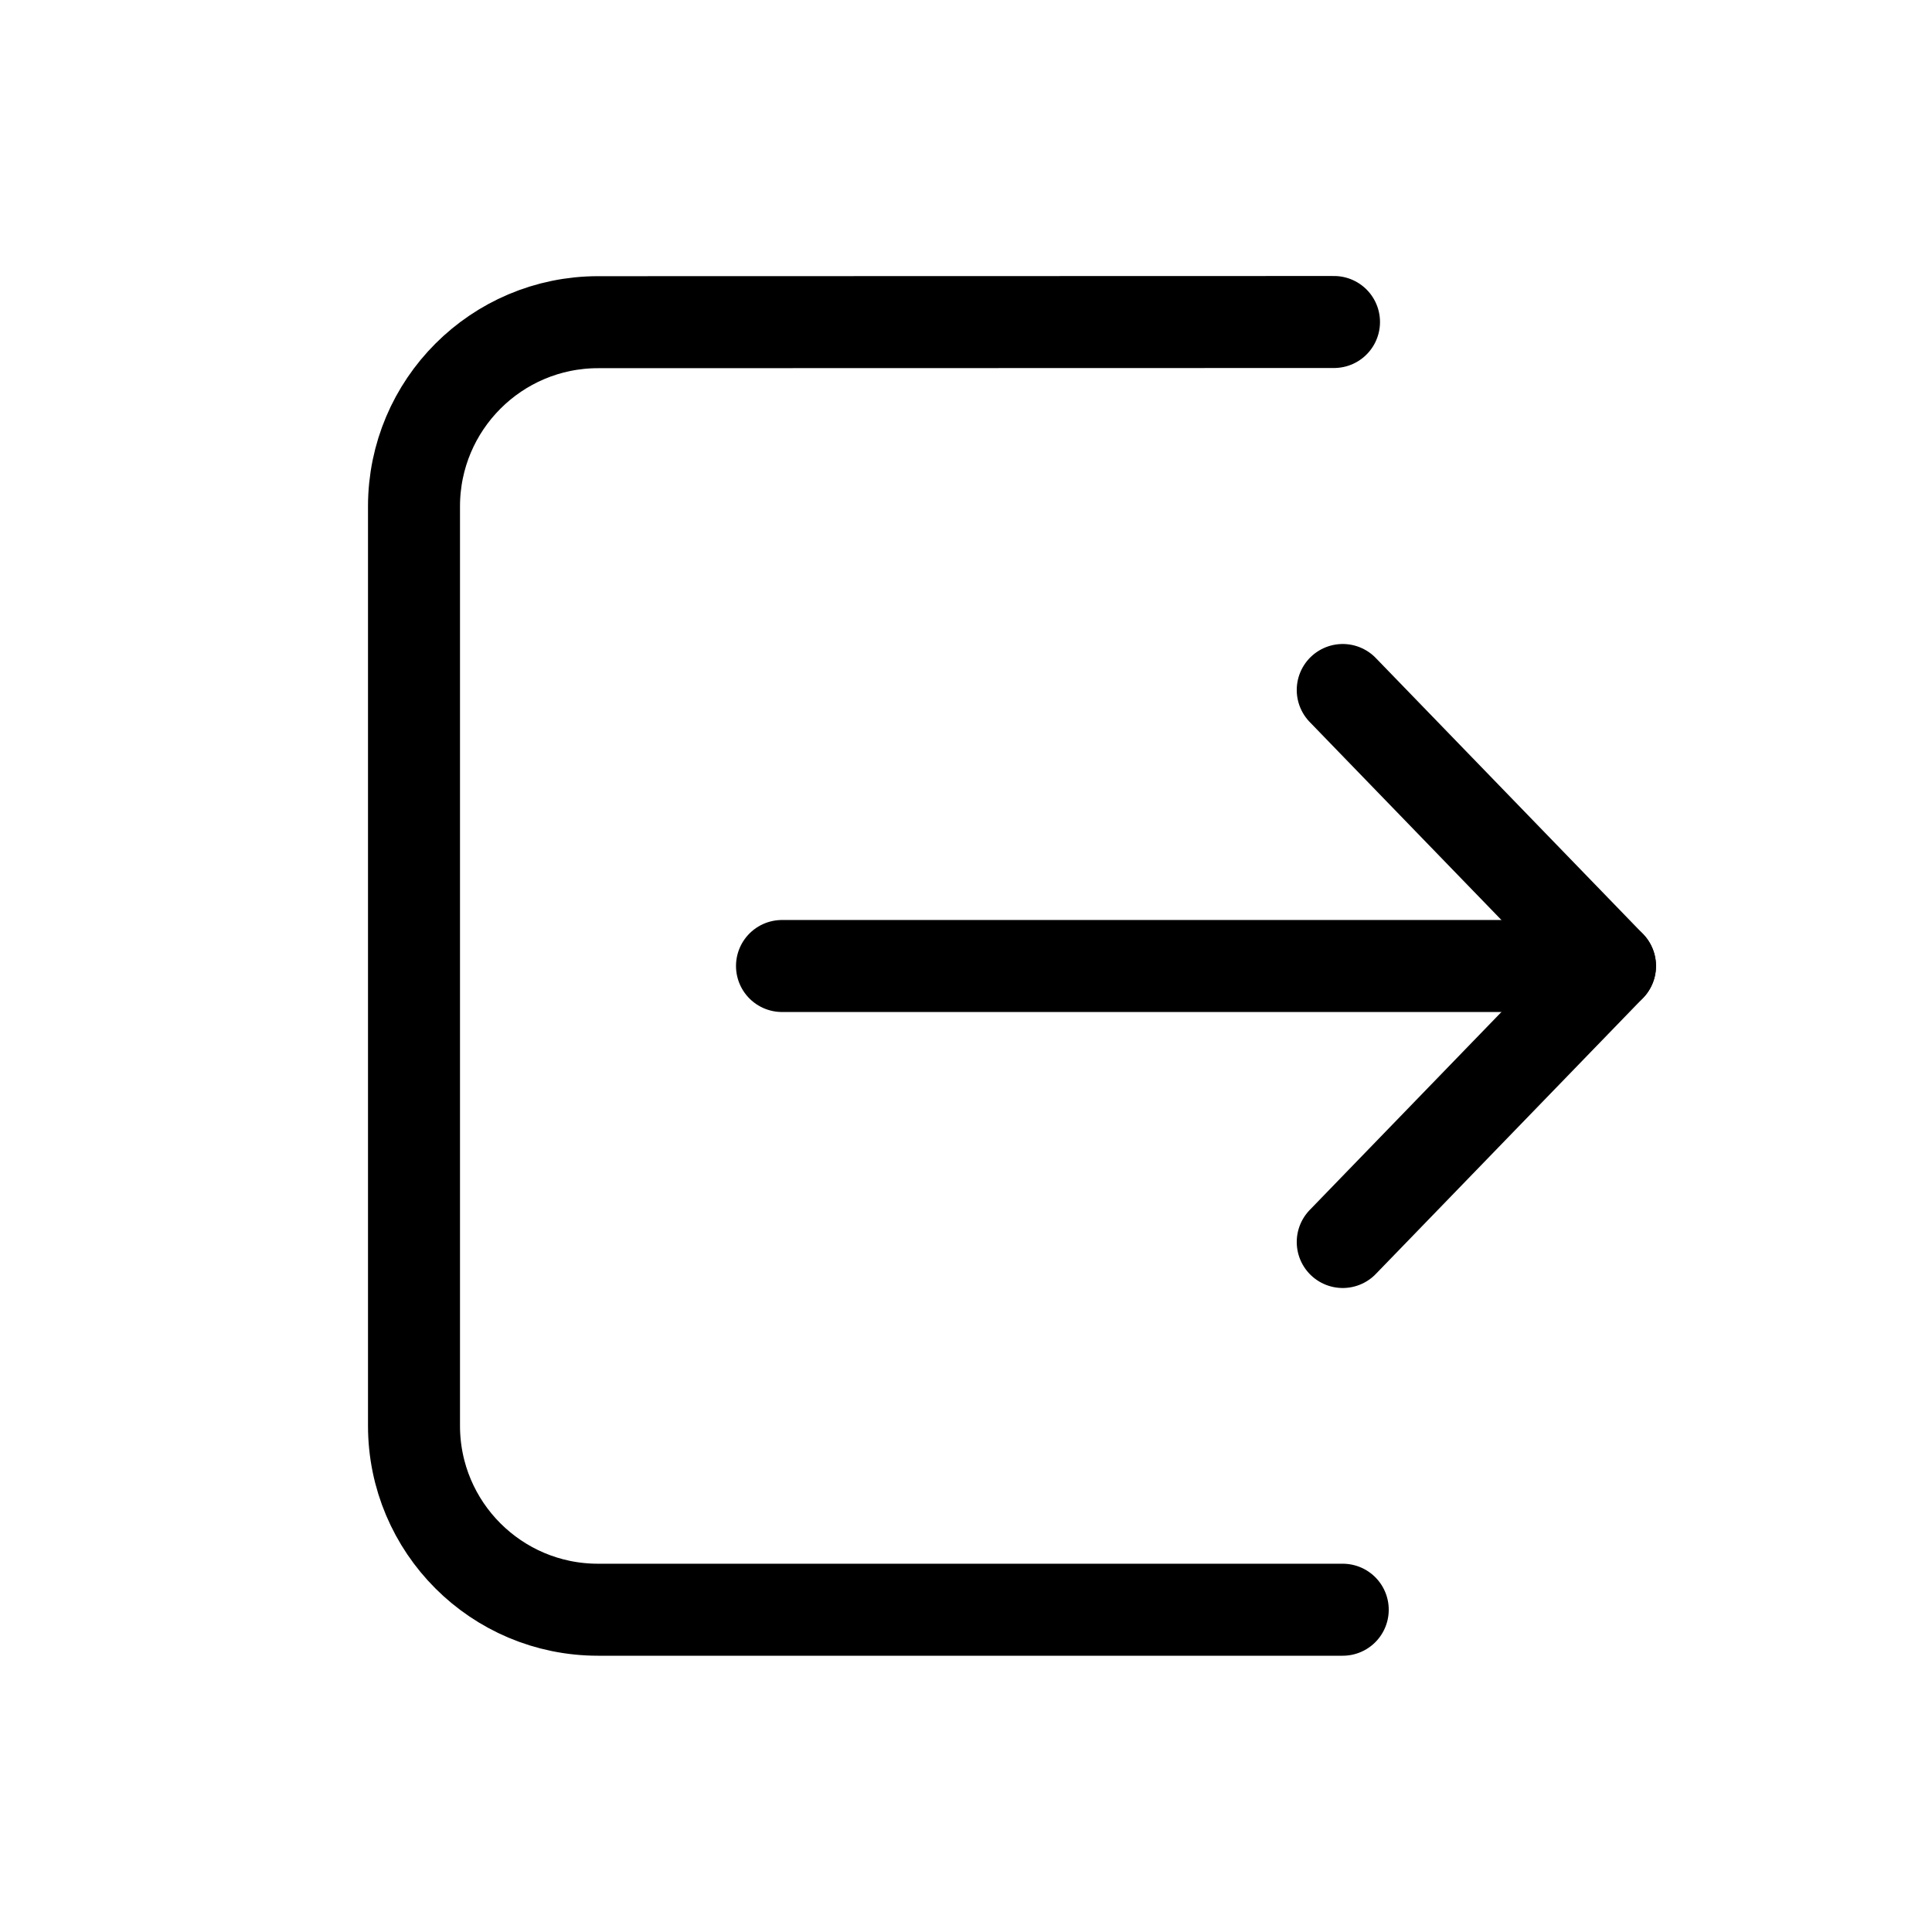
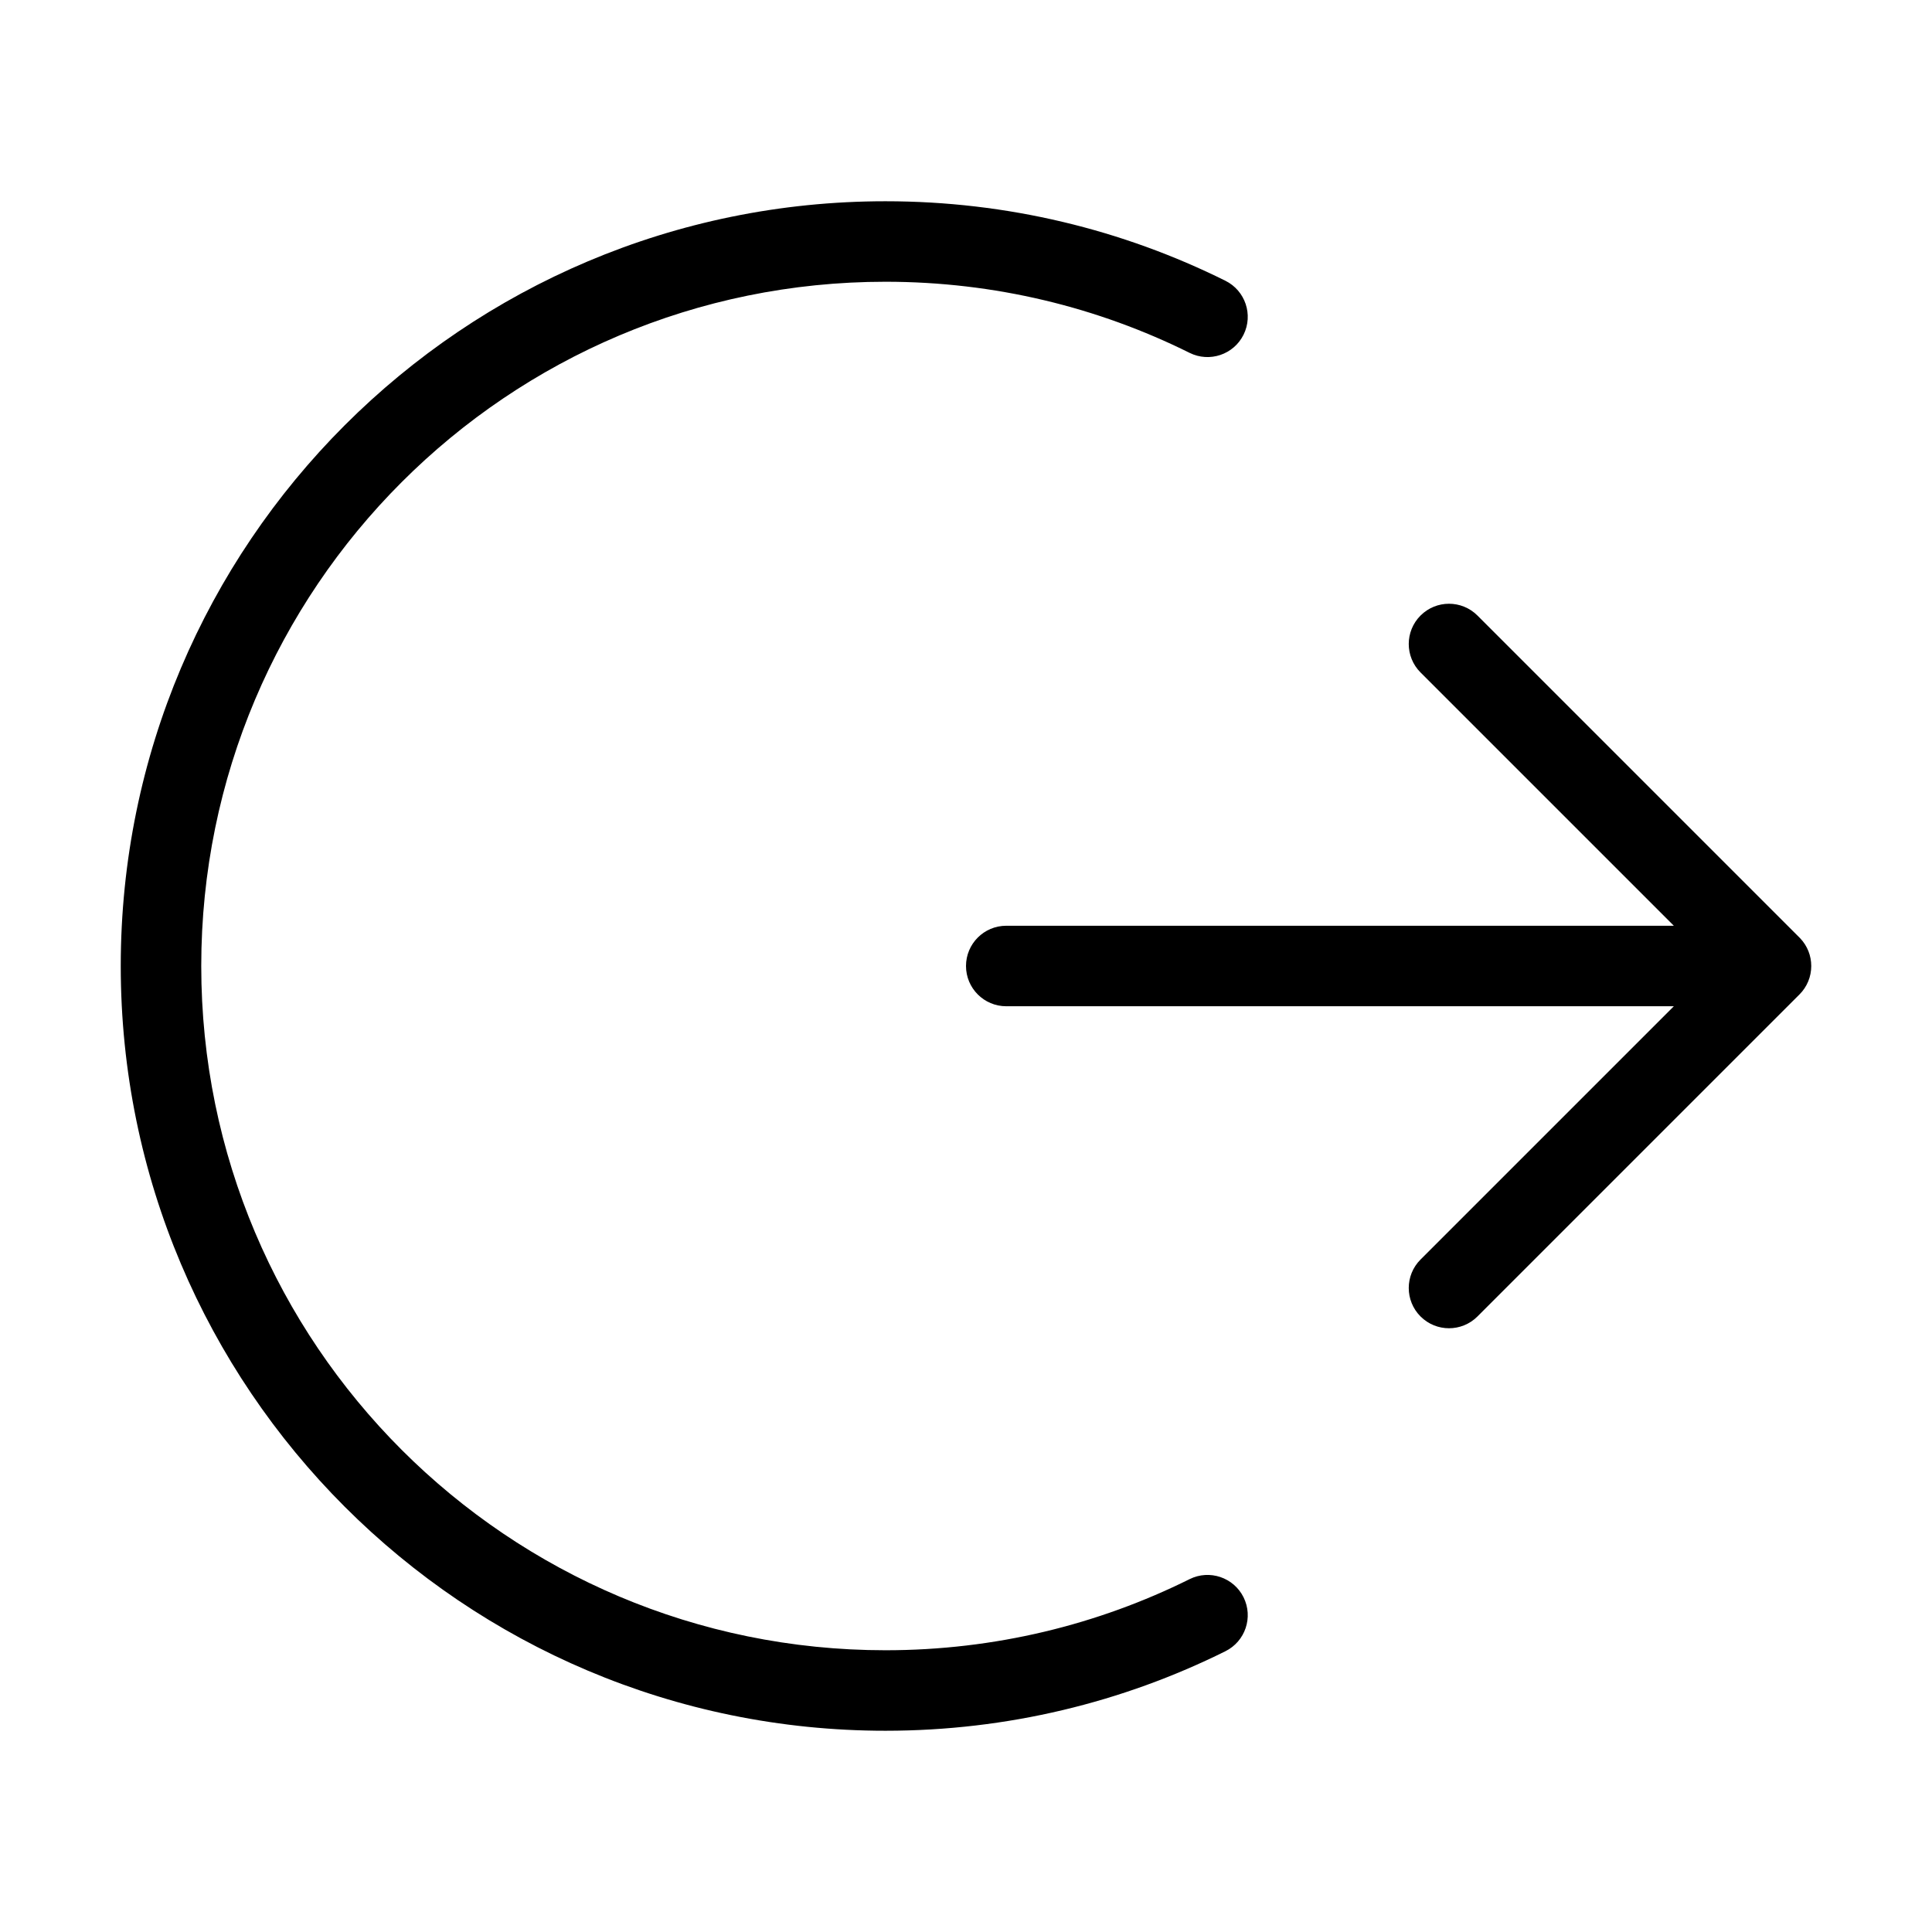
- <svg xmlns="http://www.w3.org/2000/svg" width="21px" height="21px" viewBox="0 0 21 21">
-   <g fill="none" fill-rule="evenodd" stroke="currentColor" stroke-linecap="round" stroke-linejoin="round" transform="translate(4 3)">
-     <path d="m10.595 10.5 2.905-3-2.905-3" />
-     <path d="m13.5 7.5h-9" />
-     <path d="m10.5.5-8 .002c-1.104.001-1.999.896-2 2.001v9.994c0 1.105.895 2 2 2h8.095" />
-   </g>
+ <svg xmlns="http://www.w3.org/2000/svg" fill="#000000" width="800px" height="800px" viewBox="0 0 1024 1024">
+   <path d="M106.667 512c0-200.295 162.371-362.667 362.667-362.667 57.937 0 112.644 13.57 161.173 37.687 10.551 5.243 23.356.941 28.599-9.61 5.239-10.551.939-23.355-9.613-28.599-54.293-26.982-115.486-42.144-180.16-42.144C245.473 106.667 64 288.141 64 512s181.474 405.333 405.333 405.333c64.674 0 125.867-15.164 180.16-42.146 10.551-5.244 14.852-18.044 9.613-28.595-5.244-10.551-18.048-14.857-28.599-9.613-48.529 24.115-103.236 37.687-161.173 37.687-200.295 0-362.667-162.372-362.667-362.667z" />
+   <path d="M783.087 326.249c-8.333-8.332-21.841-8.332-30.174 0-8.329 8.331-8.329 21.839 0 30.17l134.251 134.249h-353.83c-11.78 0-21.333 9.553-21.333 21.333s9.553 21.333 21.333 21.333h353.83L752.913 667.58c-8.329 8.333-8.329 21.841 0 30.174 8.333 8.329 21.841 8.329 30.174 0l170.667-170.667a21.29 21.29 0 004.655-6.985A21.31 21.31 0 00960 512a21.252 21.252 0 00-5.79-14.613l-.512-.525-170.611-170.613z" />
</svg>
